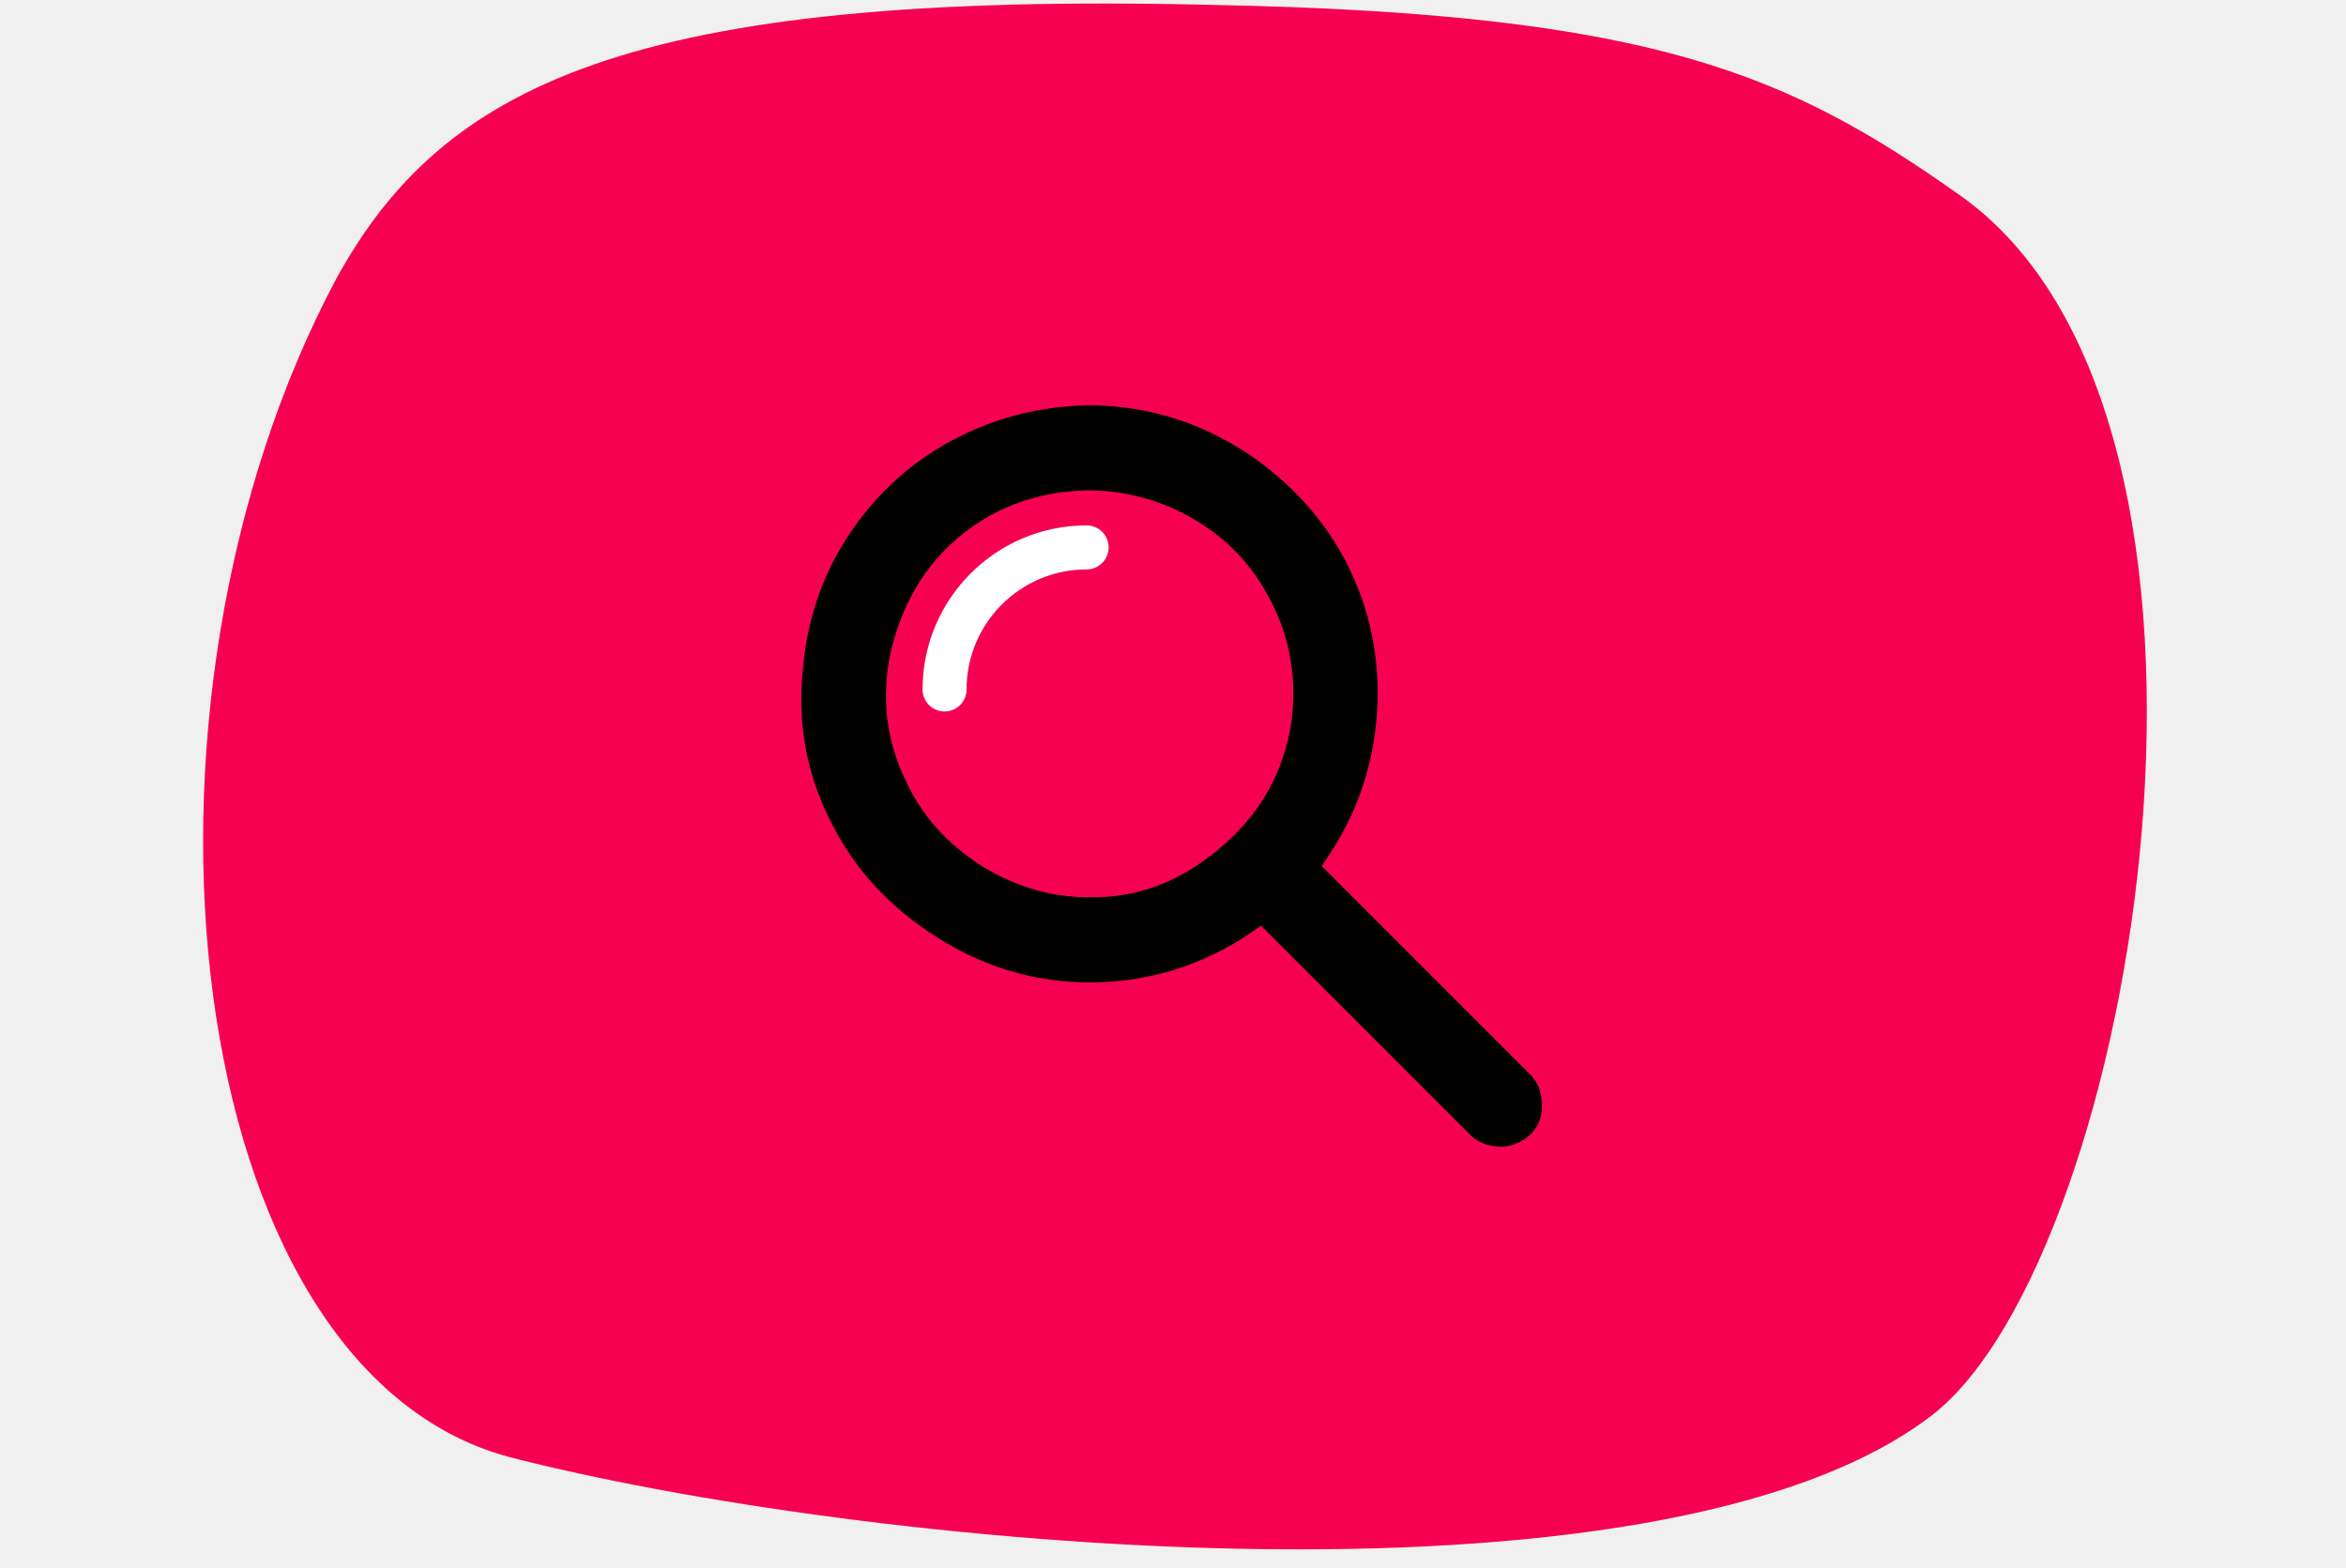
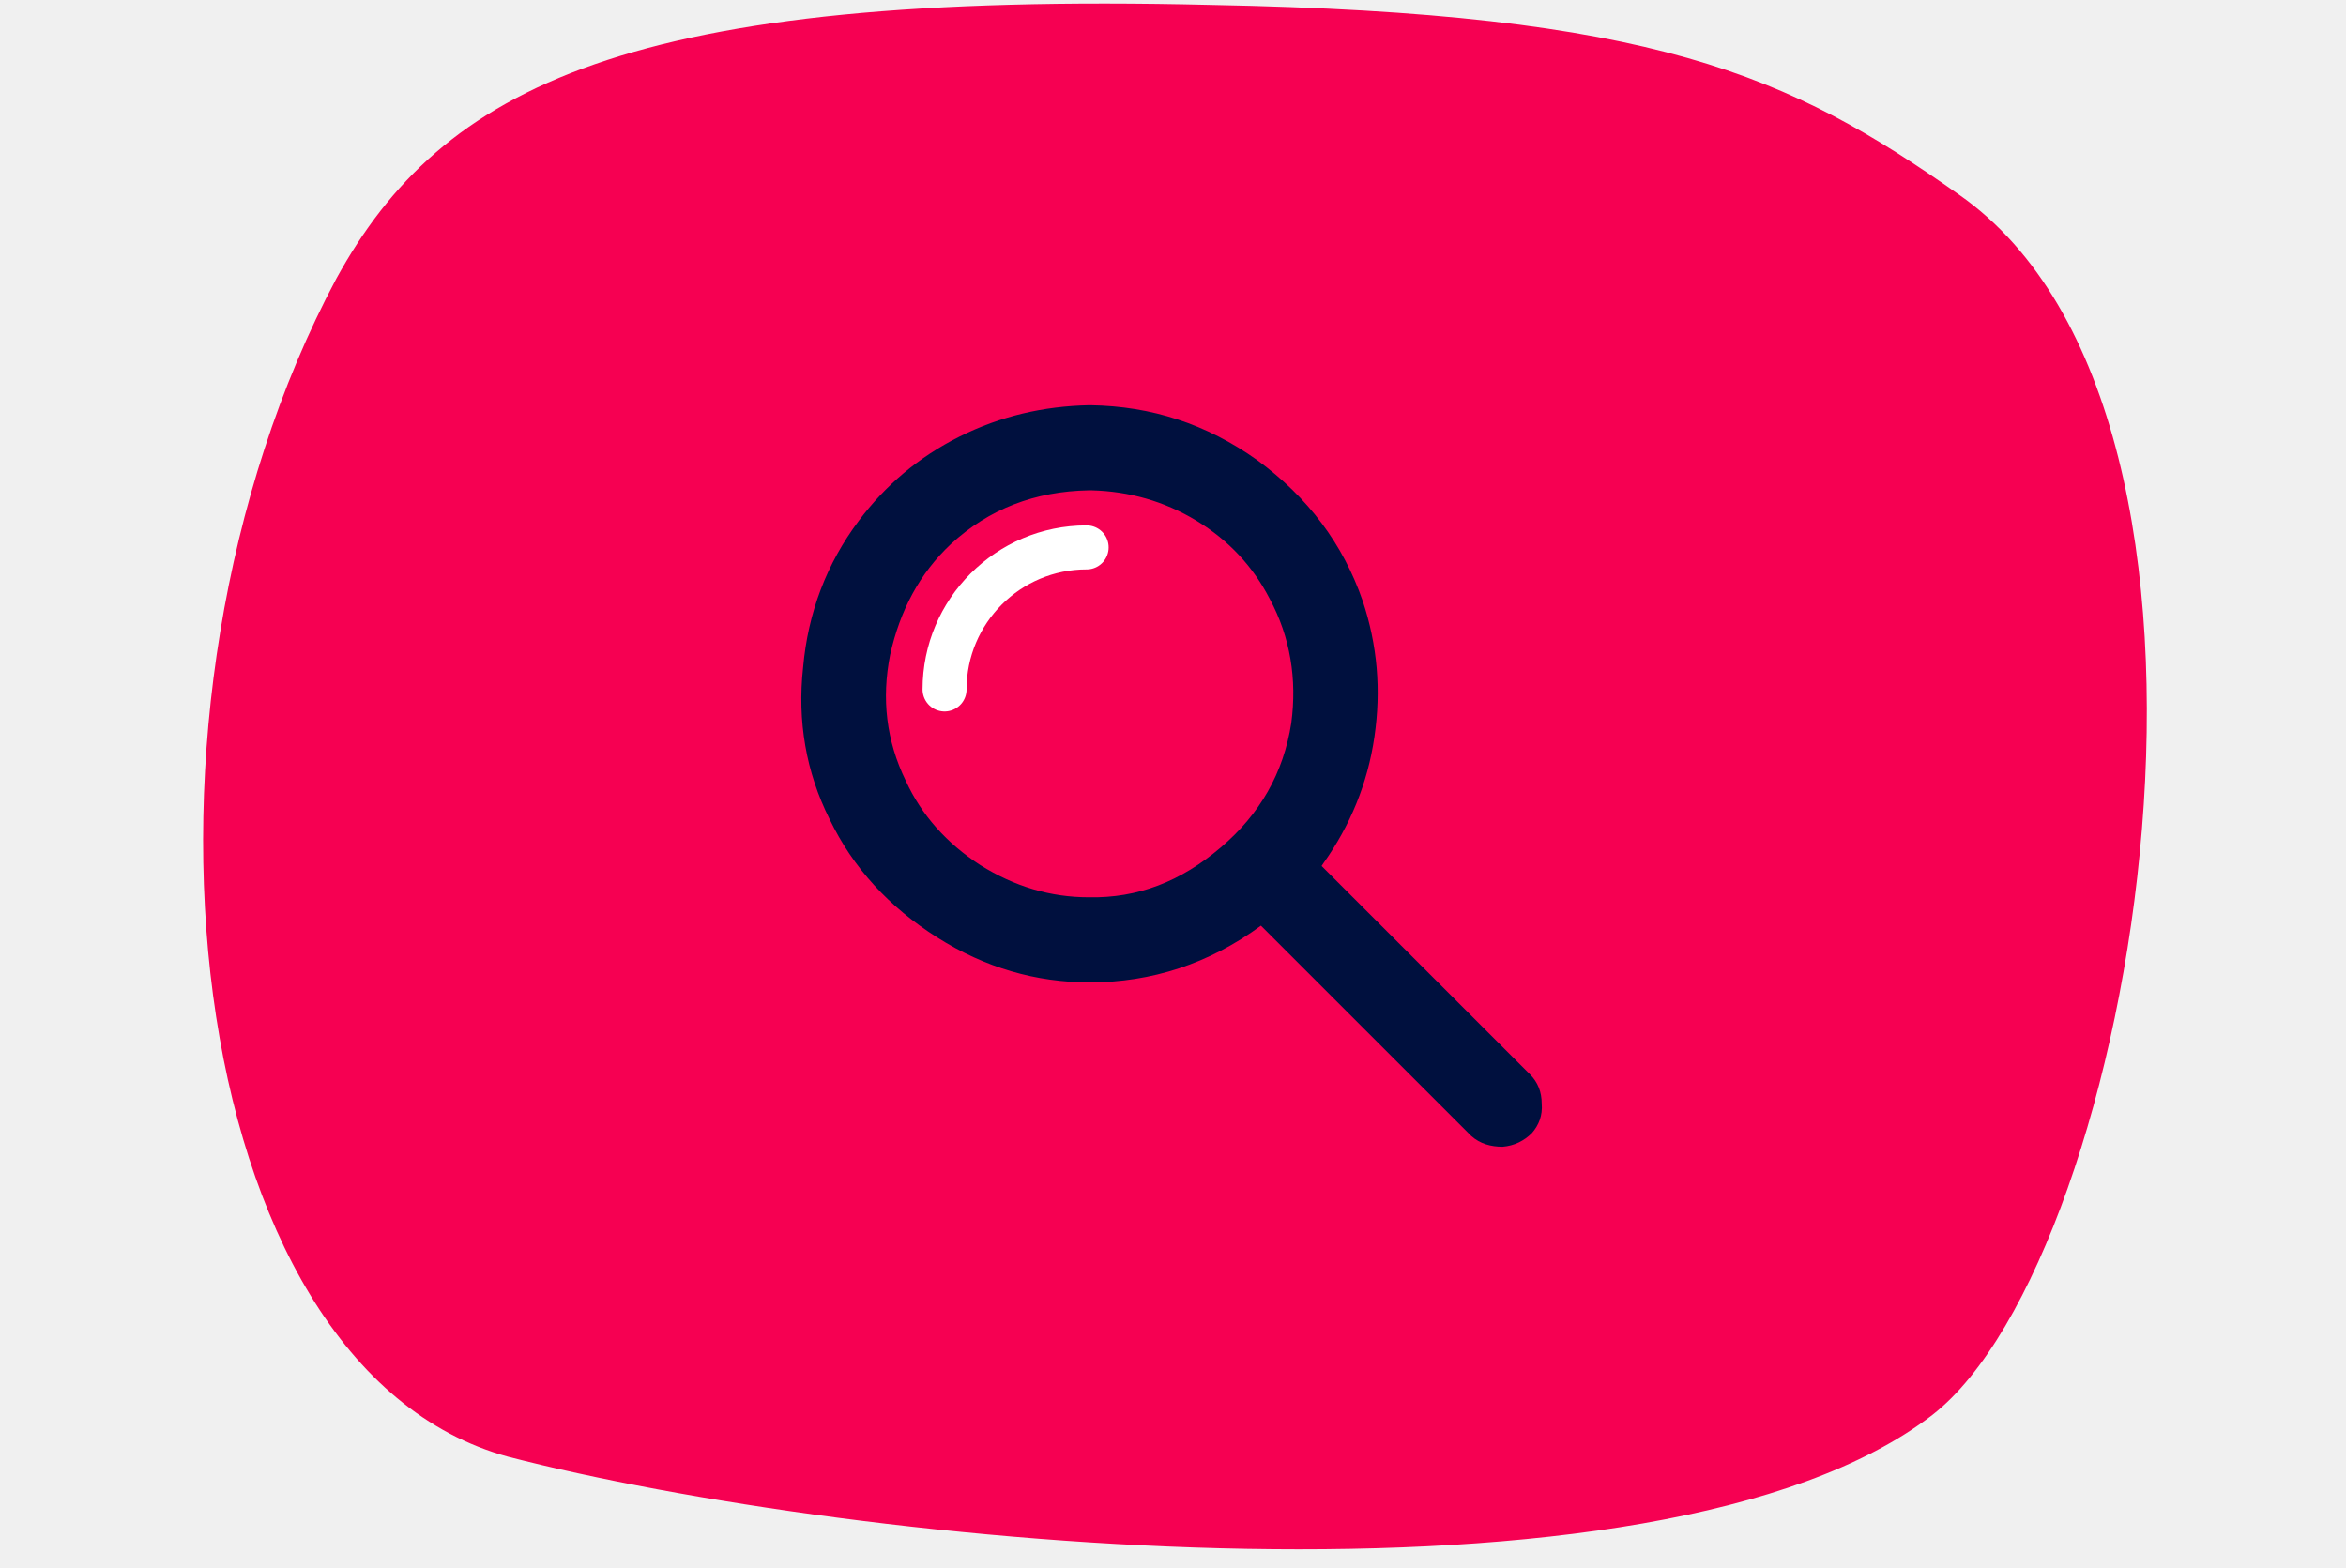
<svg xmlns="http://www.w3.org/2000/svg" width="100%" height="100%" viewBox="0 0 633 423" version="1.1" xml:space="preserve" style="fill-rule:evenodd;clip-rule:evenodd;stroke-linecap:round;stroke-linejoin:round;stroke-miterlimit:1.5;">
  <g transform="matrix(-753.394,-9.22642e-14,54.381,-753.394,454.308,-107.929)">
    <path d="M-0.136,-0.65C-0.043,-0.726 0.247,-0.697 0.373,-0.665C0.493,-0.633 0.536,-0.397 0.465,-0.243C0.432,-0.174 0.368,-0.14 0.159,-0.145C0,-0.148 -0.05,-0.17 -0.114,-0.213C-0.234,-0.293 -0.205,-0.593 -0.136,-0.65Z" style="fill:rgb(246,0,82);fill-rule:nonzero;" />
  </g>
  <g transform="matrix(0.649717,0,0,0.649717,102.701,65.1659)">
    <path d="M234.196,186.038C234.196,153.475 260.633,127.038 293.196,127.038" style="fill:none;stroke:white;stroke-width:18.28px;" />
  </g>
  <g transform="matrix(263.966,0,0,263.966,184.225,288.575)">
-     <path d="M0.591,-0.147L0.806,0.068C0.815,0.076 0.826,0.079 0.838,0.079C0.85,0.078 0.86,0.073 0.868,0.065C0.875,0.057 0.879,0.047 0.878,0.035C0.878,0.023 0.874,0.013 0.866,0.005L0.653,-0.208L0.655,-0.211C0.682,-0.249 0.7,-0.292 0.707,-0.34C0.714,-0.388 0.71,-0.434 0.695,-0.479C0.675,-0.537 0.639,-0.585 0.587,-0.623C0.535,-0.66 0.479,-0.678 0.417,-0.679L0.415,-0.679C0.369,-0.678 0.325,-0.668 0.283,-0.647C0.241,-0.626 0.207,-0.597 0.18,-0.561C0.147,-0.517 0.128,-0.467 0.123,-0.411C0.117,-0.356 0.126,-0.304 0.15,-0.256C0.174,-0.206 0.211,-0.166 0.26,-0.135C0.309,-0.104 0.361,-0.089 0.416,-0.089C0.479,-0.089 0.538,-0.108 0.591,-0.147ZM0.415,-0.592L0.418,-0.592C0.456,-0.591 0.492,-0.581 0.525,-0.561C0.558,-0.541 0.583,-0.514 0.6,-0.481C0.621,-0.442 0.628,-0.399 0.622,-0.354C0.614,-0.303 0.59,-0.261 0.55,-0.227C0.509,-0.192 0.465,-0.175 0.415,-0.176C0.376,-0.176 0.339,-0.187 0.304,-0.209C0.27,-0.231 0.244,-0.26 0.228,-0.295C0.208,-0.336 0.203,-0.379 0.212,-0.424C0.222,-0.469 0.242,-0.507 0.274,-0.537C0.313,-0.573 0.36,-0.591 0.415,-0.592Z" style="fill-rule:nonzero;" />
+     <path d="M0.591,-0.147L0.806,0.068C0.815,0.076 0.826,0.079 0.838,0.079C0.85,0.078 0.86,0.073 0.868,0.065C0.875,0.057 0.879,0.047 0.878,0.035C0.878,0.023 0.874,0.013 0.866,0.005L0.653,-0.208L0.655,-0.211C0.682,-0.249 0.7,-0.292 0.707,-0.34C0.714,-0.388 0.71,-0.434 0.695,-0.479C0.675,-0.537 0.639,-0.585 0.587,-0.623C0.535,-0.66 0.479,-0.678 0.417,-0.679L0.415,-0.679C0.369,-0.678 0.325,-0.668 0.283,-0.647C0.241,-0.626 0.207,-0.597 0.18,-0.561C0.147,-0.517 0.128,-0.467 0.123,-0.411C0.117,-0.356 0.126,-0.304 0.15,-0.256C0.174,-0.206 0.211,-0.166 0.26,-0.135C0.309,-0.104 0.361,-0.089 0.416,-0.089C0.479,-0.089 0.538,-0.108 0.591,-0.147ZM0.415,-0.592L0.418,-0.592C0.456,-0.591 0.492,-0.581 0.525,-0.561C0.558,-0.541 0.583,-0.514 0.6,-0.481C0.621,-0.442 0.628,-0.399 0.622,-0.354C0.614,-0.303 0.59,-0.261 0.55,-0.227C0.509,-0.192 0.465,-0.175 0.415,-0.176C0.376,-0.176 0.339,-0.187 0.304,-0.209C0.27,-0.231 0.244,-0.26 0.228,-0.295C0.208,-0.336 0.203,-0.379 0.212,-0.424C0.222,-0.469 0.242,-0.507 0.274,-0.537C0.313,-0.573 0.36,-0.591 0.415,-0.592Z" style="fill:rgb(0,16,62);fill-rule:nonzero;" />
  </g>
</svg>
